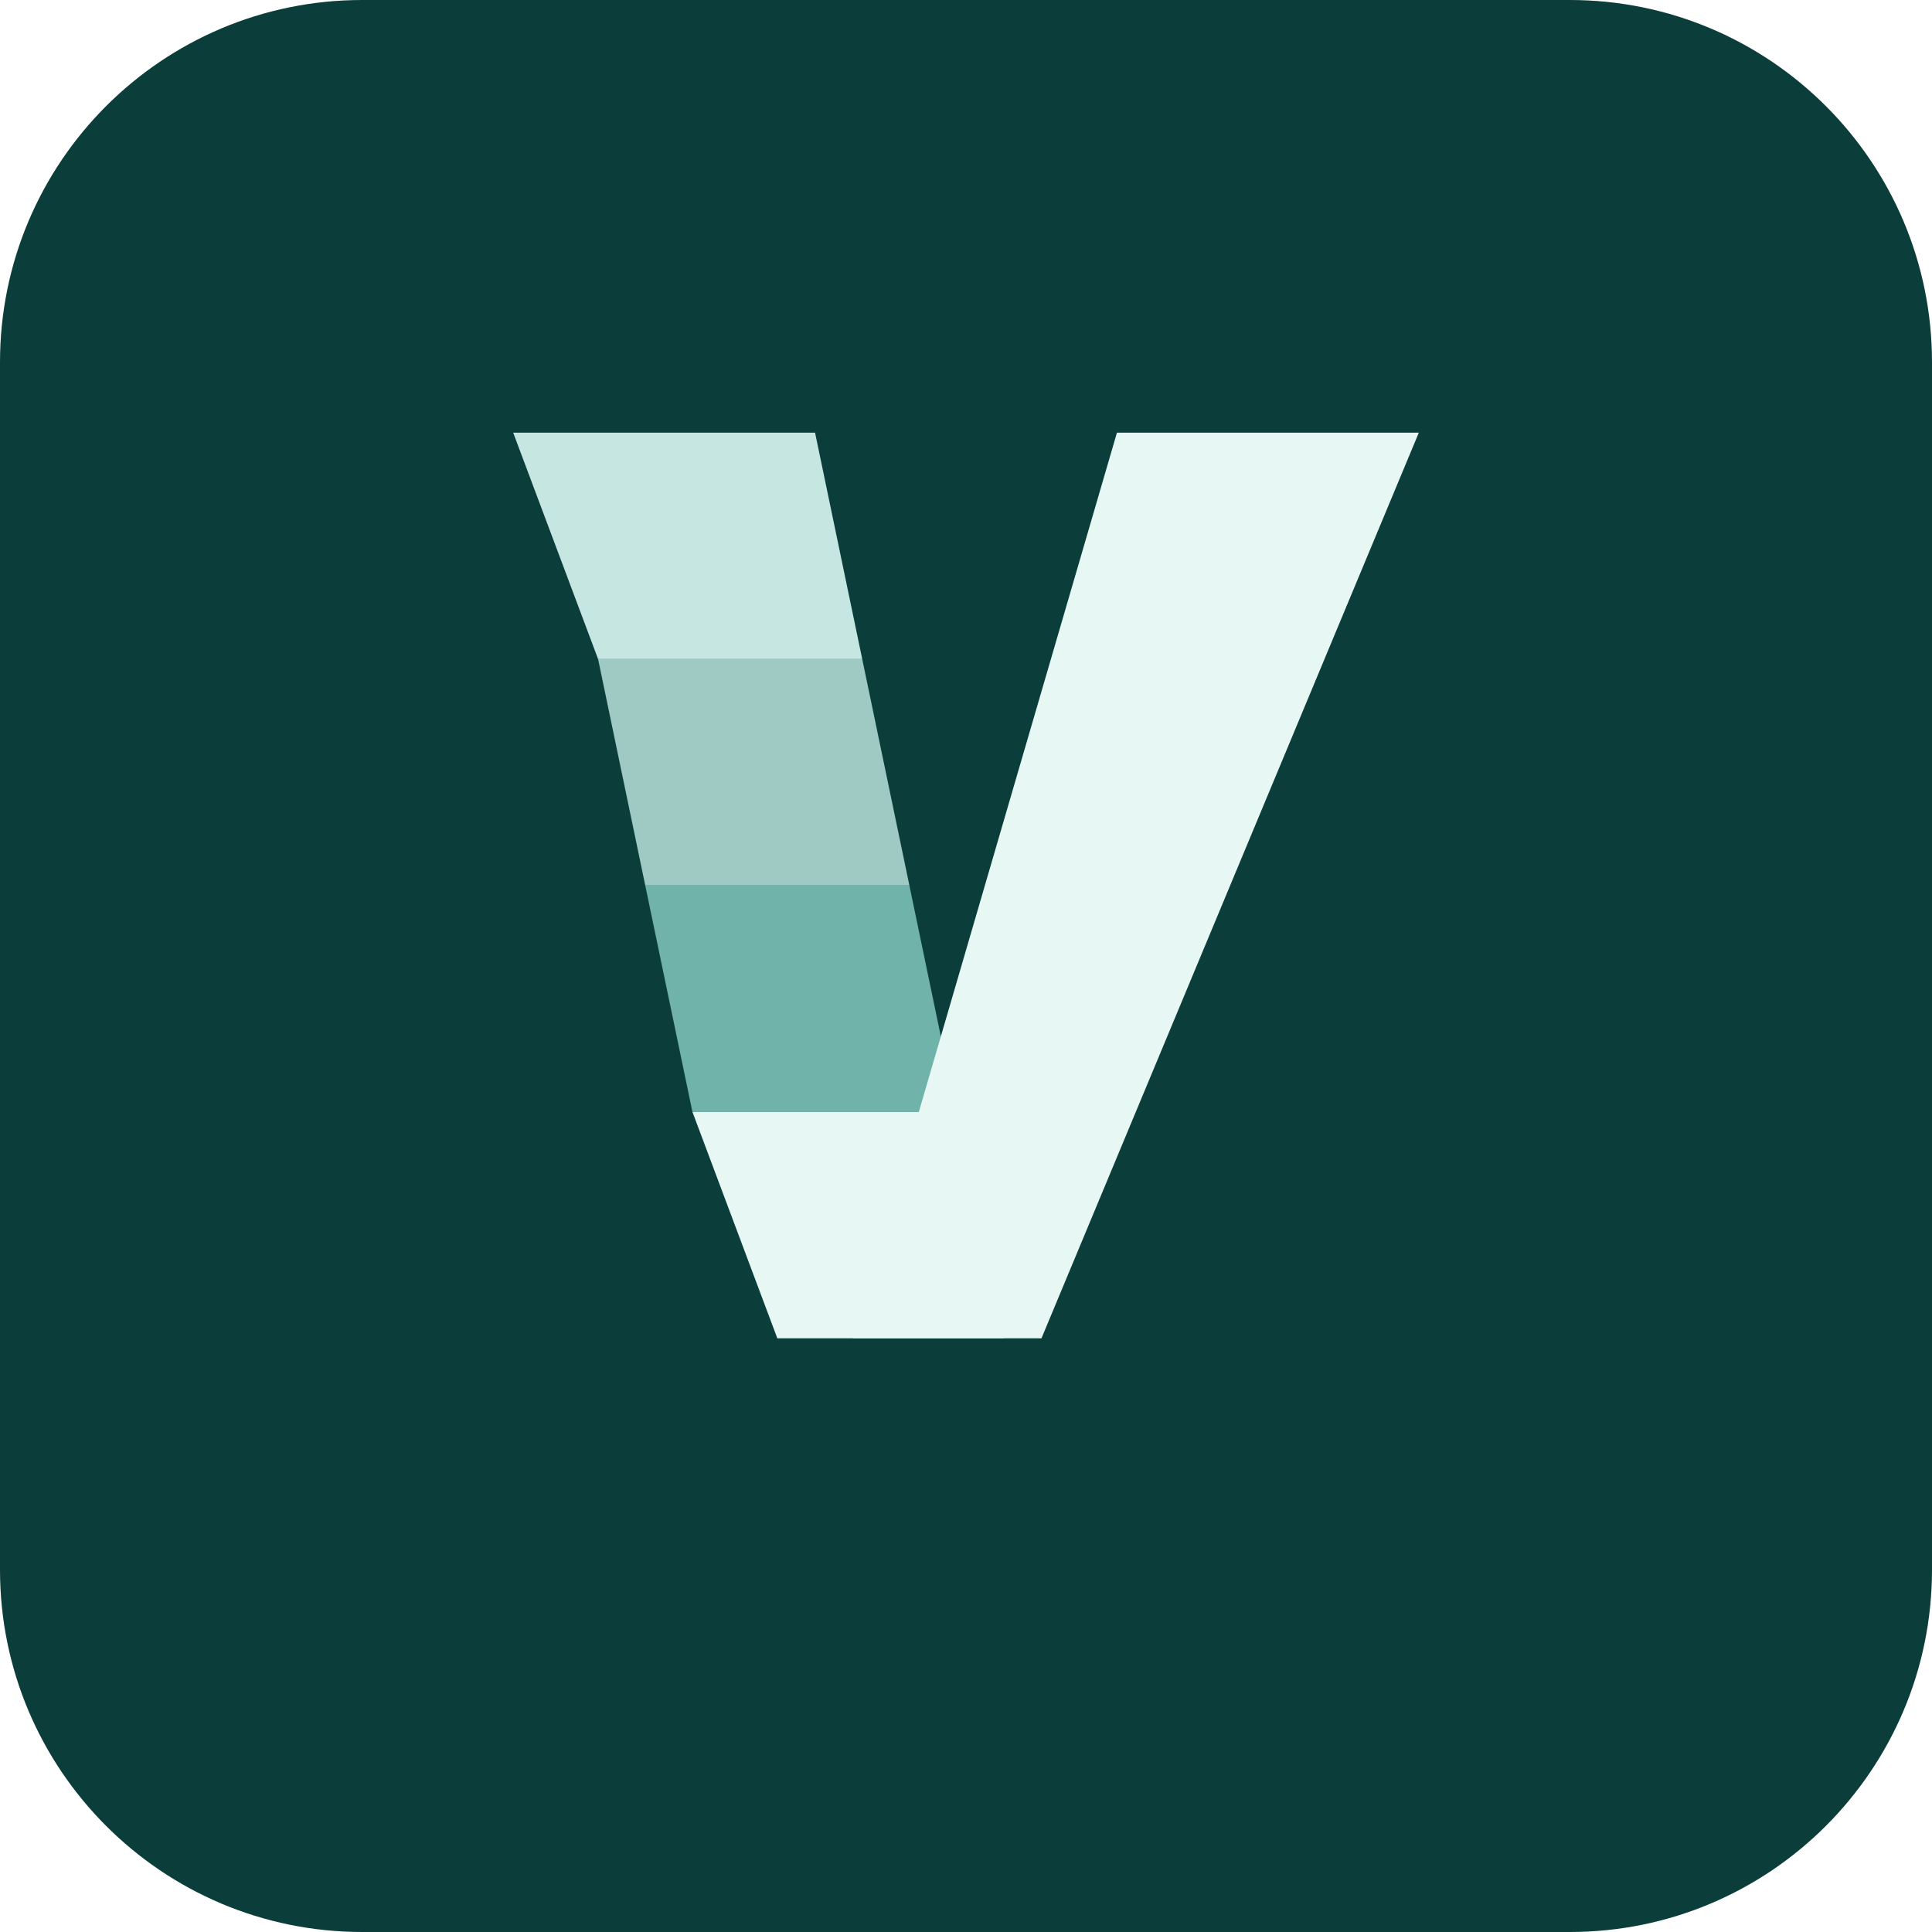
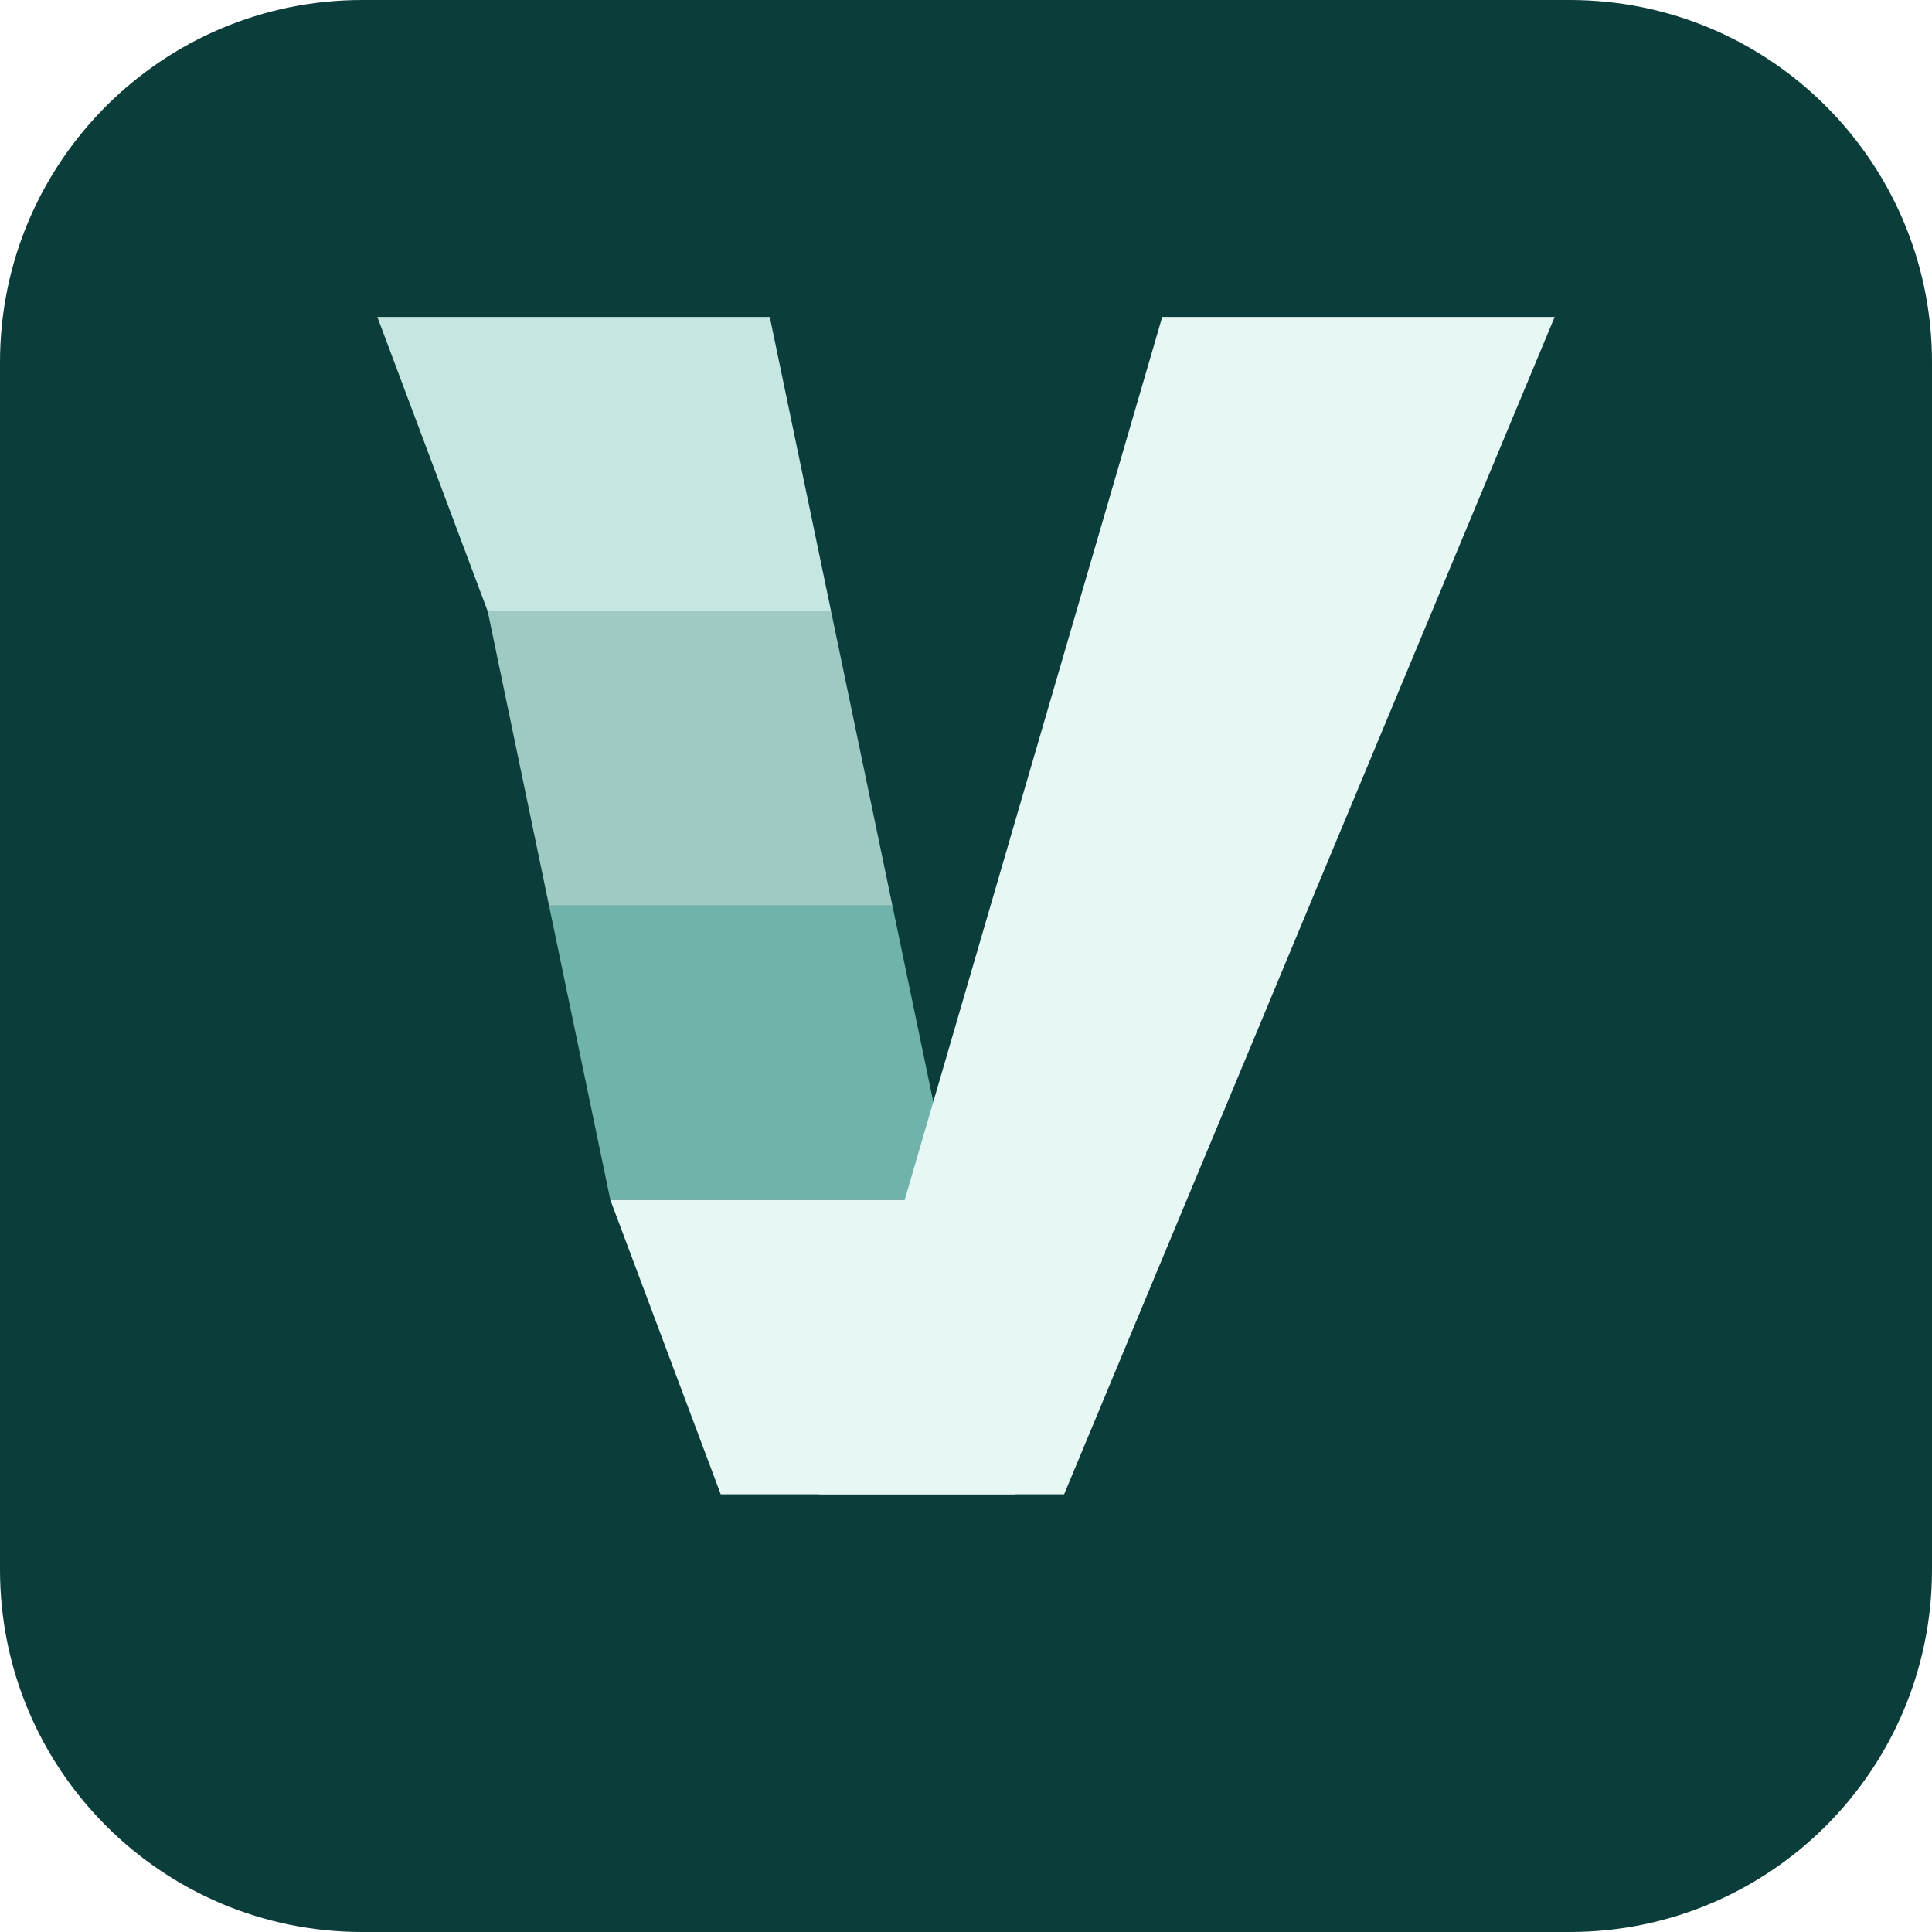
- <svg xmlns="http://www.w3.org/2000/svg" viewBox="0 0 192 192" role="img" aria-label="Vssyl">
-   <rect width="192" height="192" rx="36" fill="#0B3D3A" />
-   <g transform="translate(36 28) scale(1.875)">
+ <svg xmlns="http://www.w3.org/2000/svg" viewBox="0 0 64 64" role="img" aria-label="Vssyl">
+   <rect width="64" height="64" rx="12" fill="#0B3D3A" />
+   <g transform="translate(6 4) scale(0.8125)">
    <polygon fill="#C5E6E1" points="8,8 24,8 26.5,20 12.5,20" />
    <polygon fill="#9ECAC3" points="12.5,20 26.5,20 29,32 15,32" />
    <polygon fill="#6FB3AA" points="15,32 29,32 31.5,44 17.5,44" />
    <polygon fill="#E7F7F4" points="17.5,44 31.5,44 34,56 22,56" />
    <polygon fill="#E7F7F4" points="40,8 56,8 36,56 26,56" />
  </g>
</svg>
